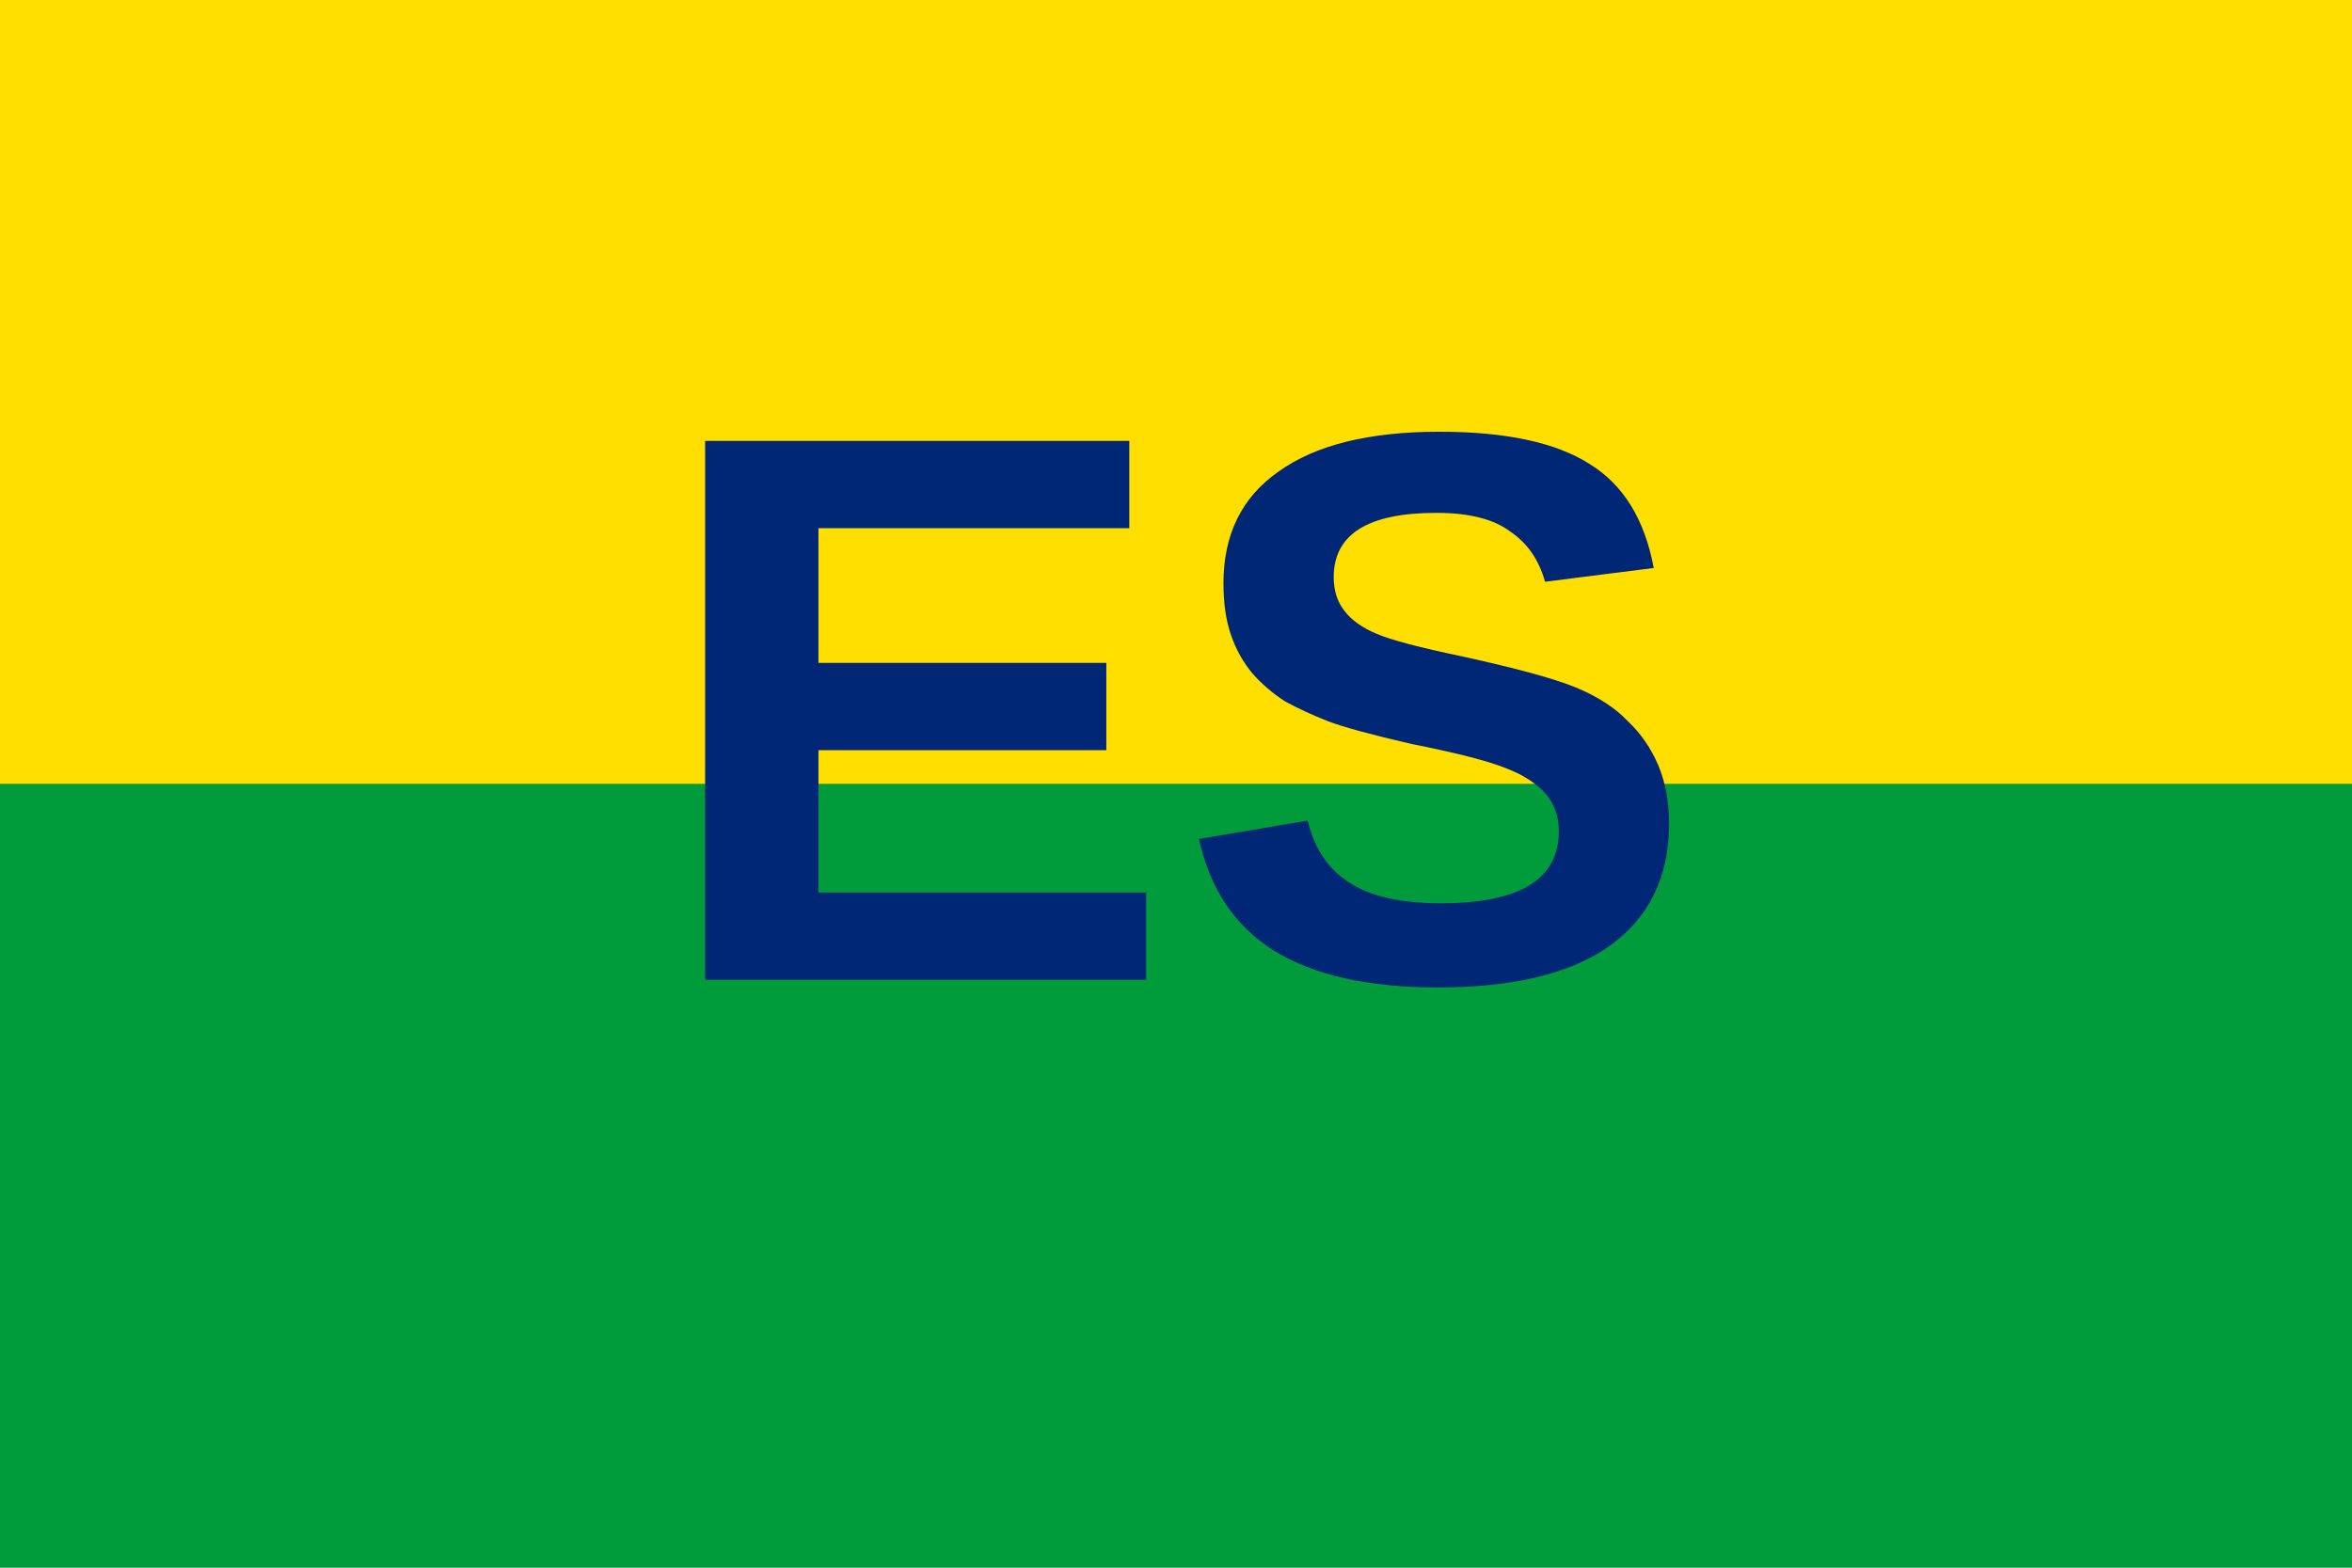
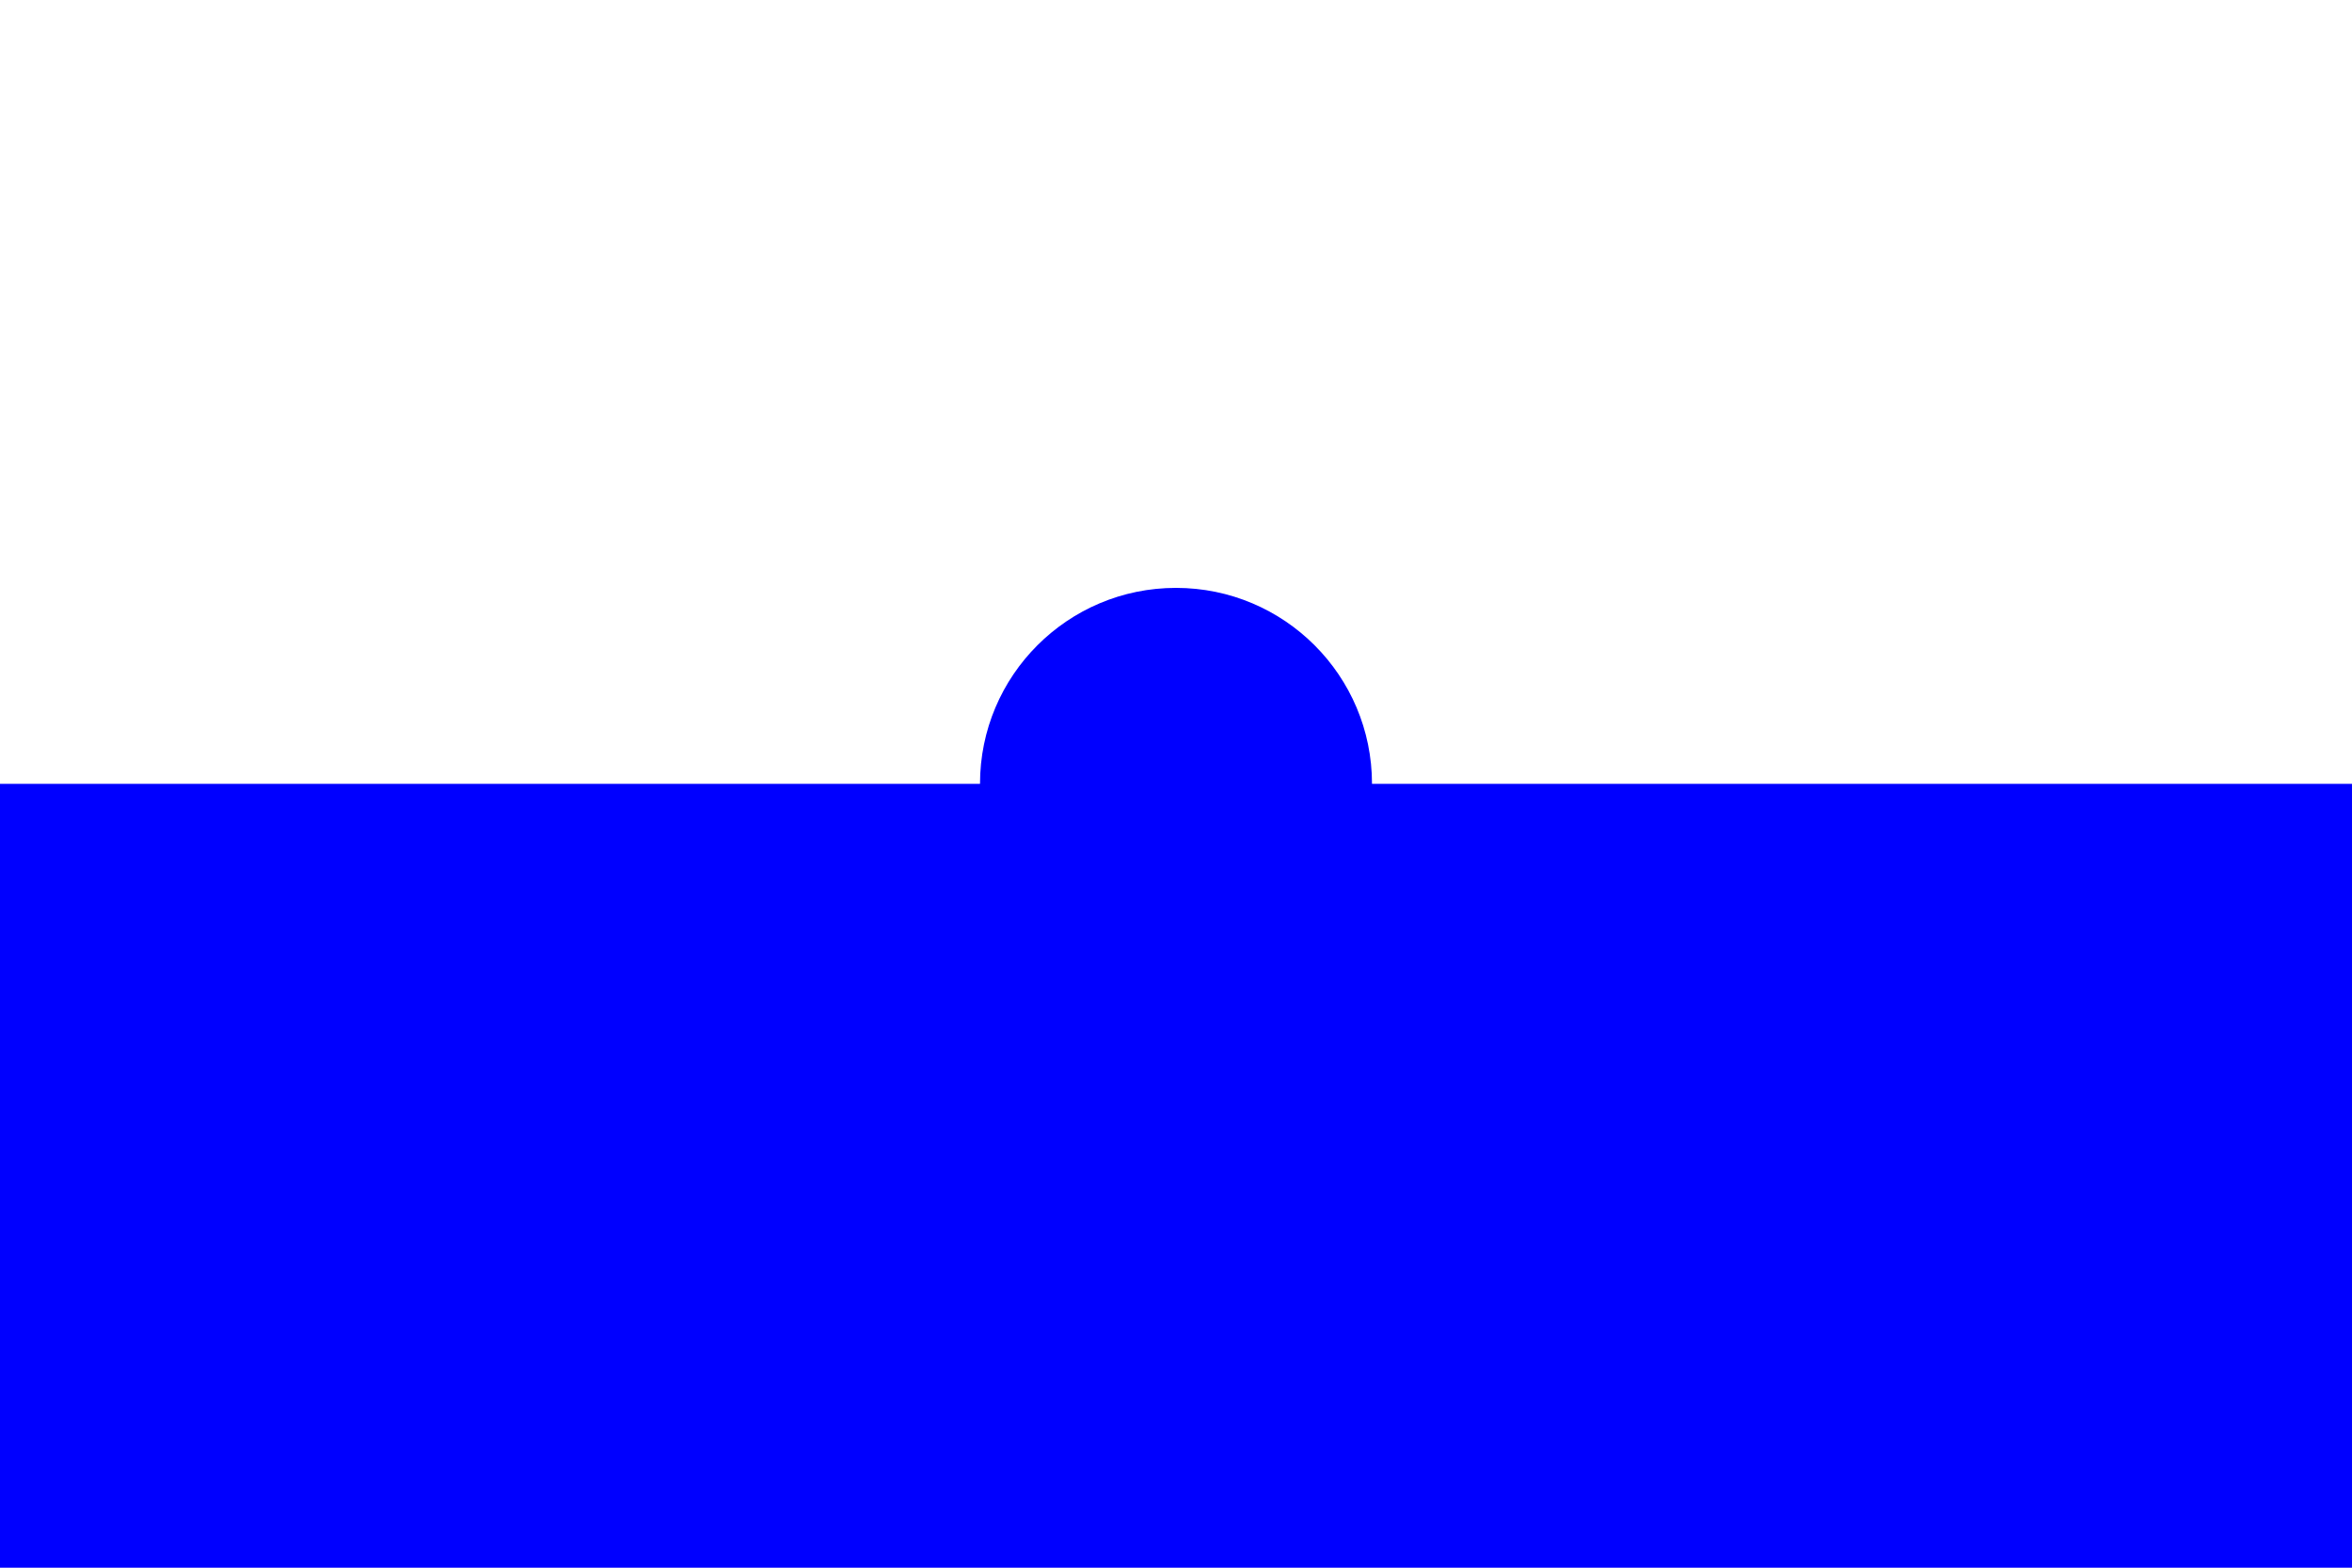
<svg xmlns="http://www.w3.org/2000/svg" viewBox="0 0 24 16" width="24" height="16">
-   <rect width="24" height="16" fill="#009c3b" />
-   <rect x="0" y="0" width="24" height="8" fill="#ffdf00" />
-   <text x="12" y="10" text-anchor="middle" font-family="Arial, sans-serif" font-size="8" font-weight="bold" fill="#002776">ES</text>
+   <rect width="24" height="16" fill="#0000ff" />
+   <rect x="0" y="0" width="24" height="8" fill="#ffffff" />
+   <circle cx="12" cy="8" r="2" fill="#0000ff" />
</svg>
